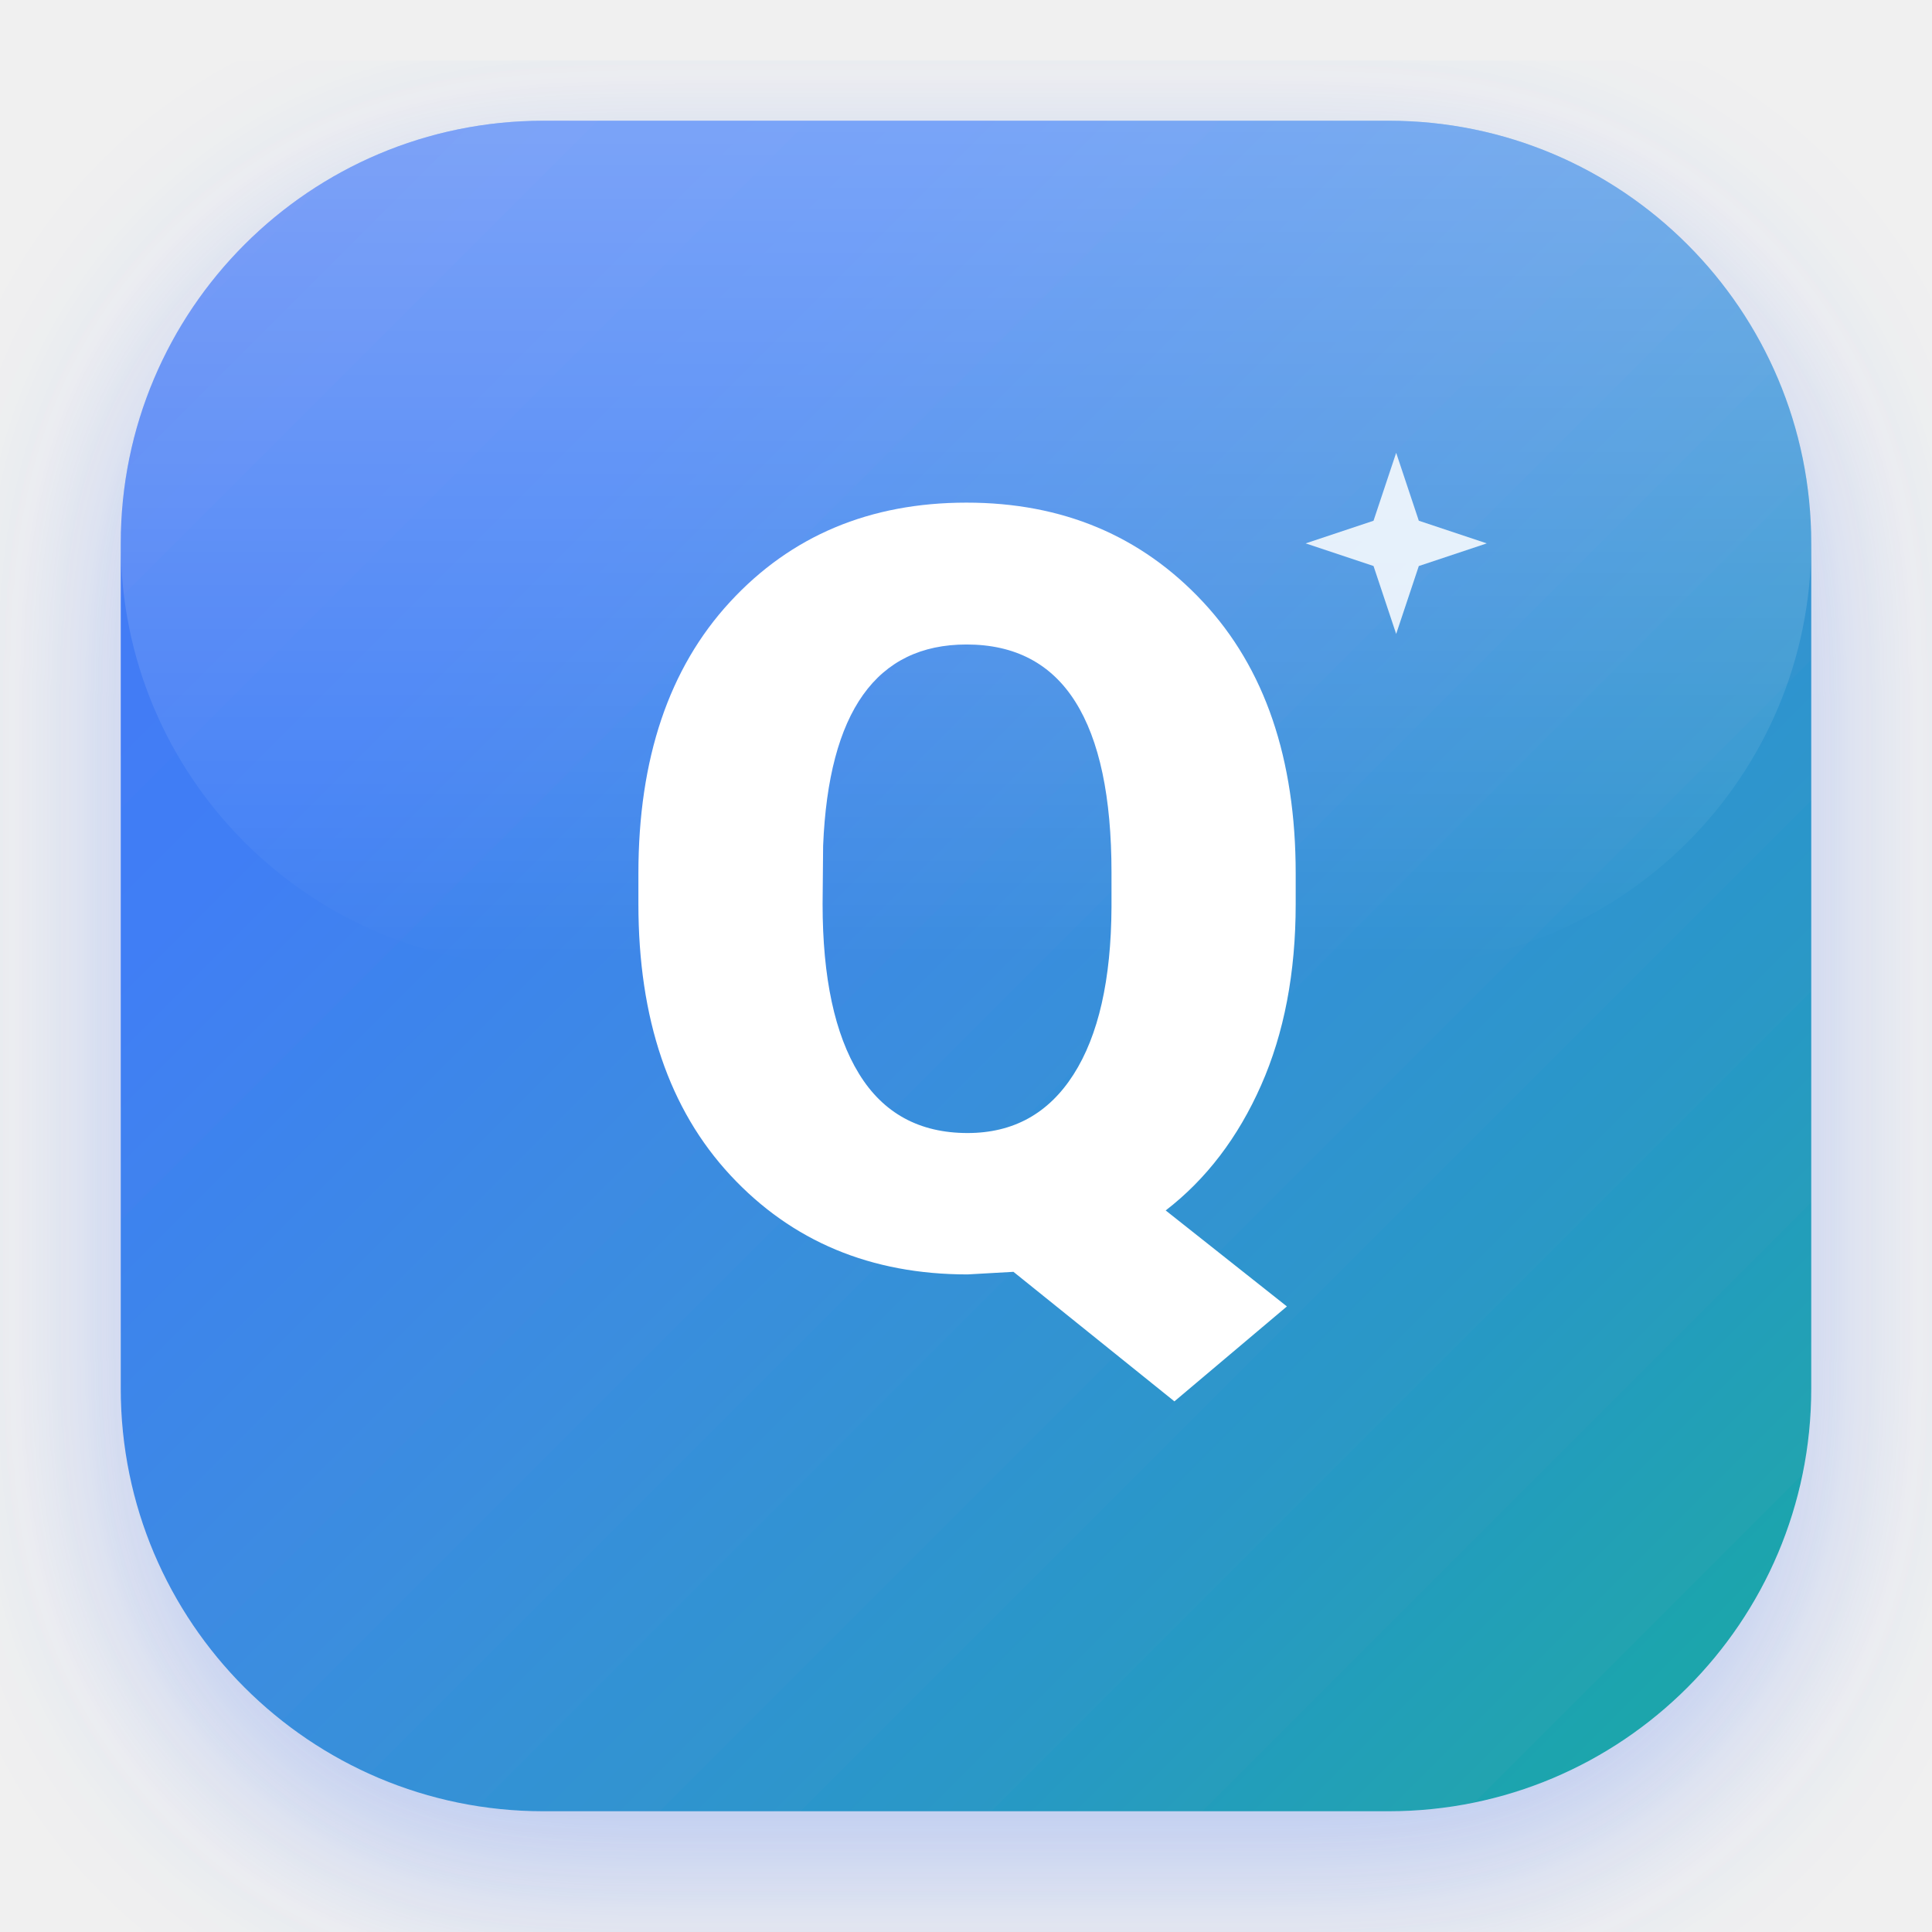
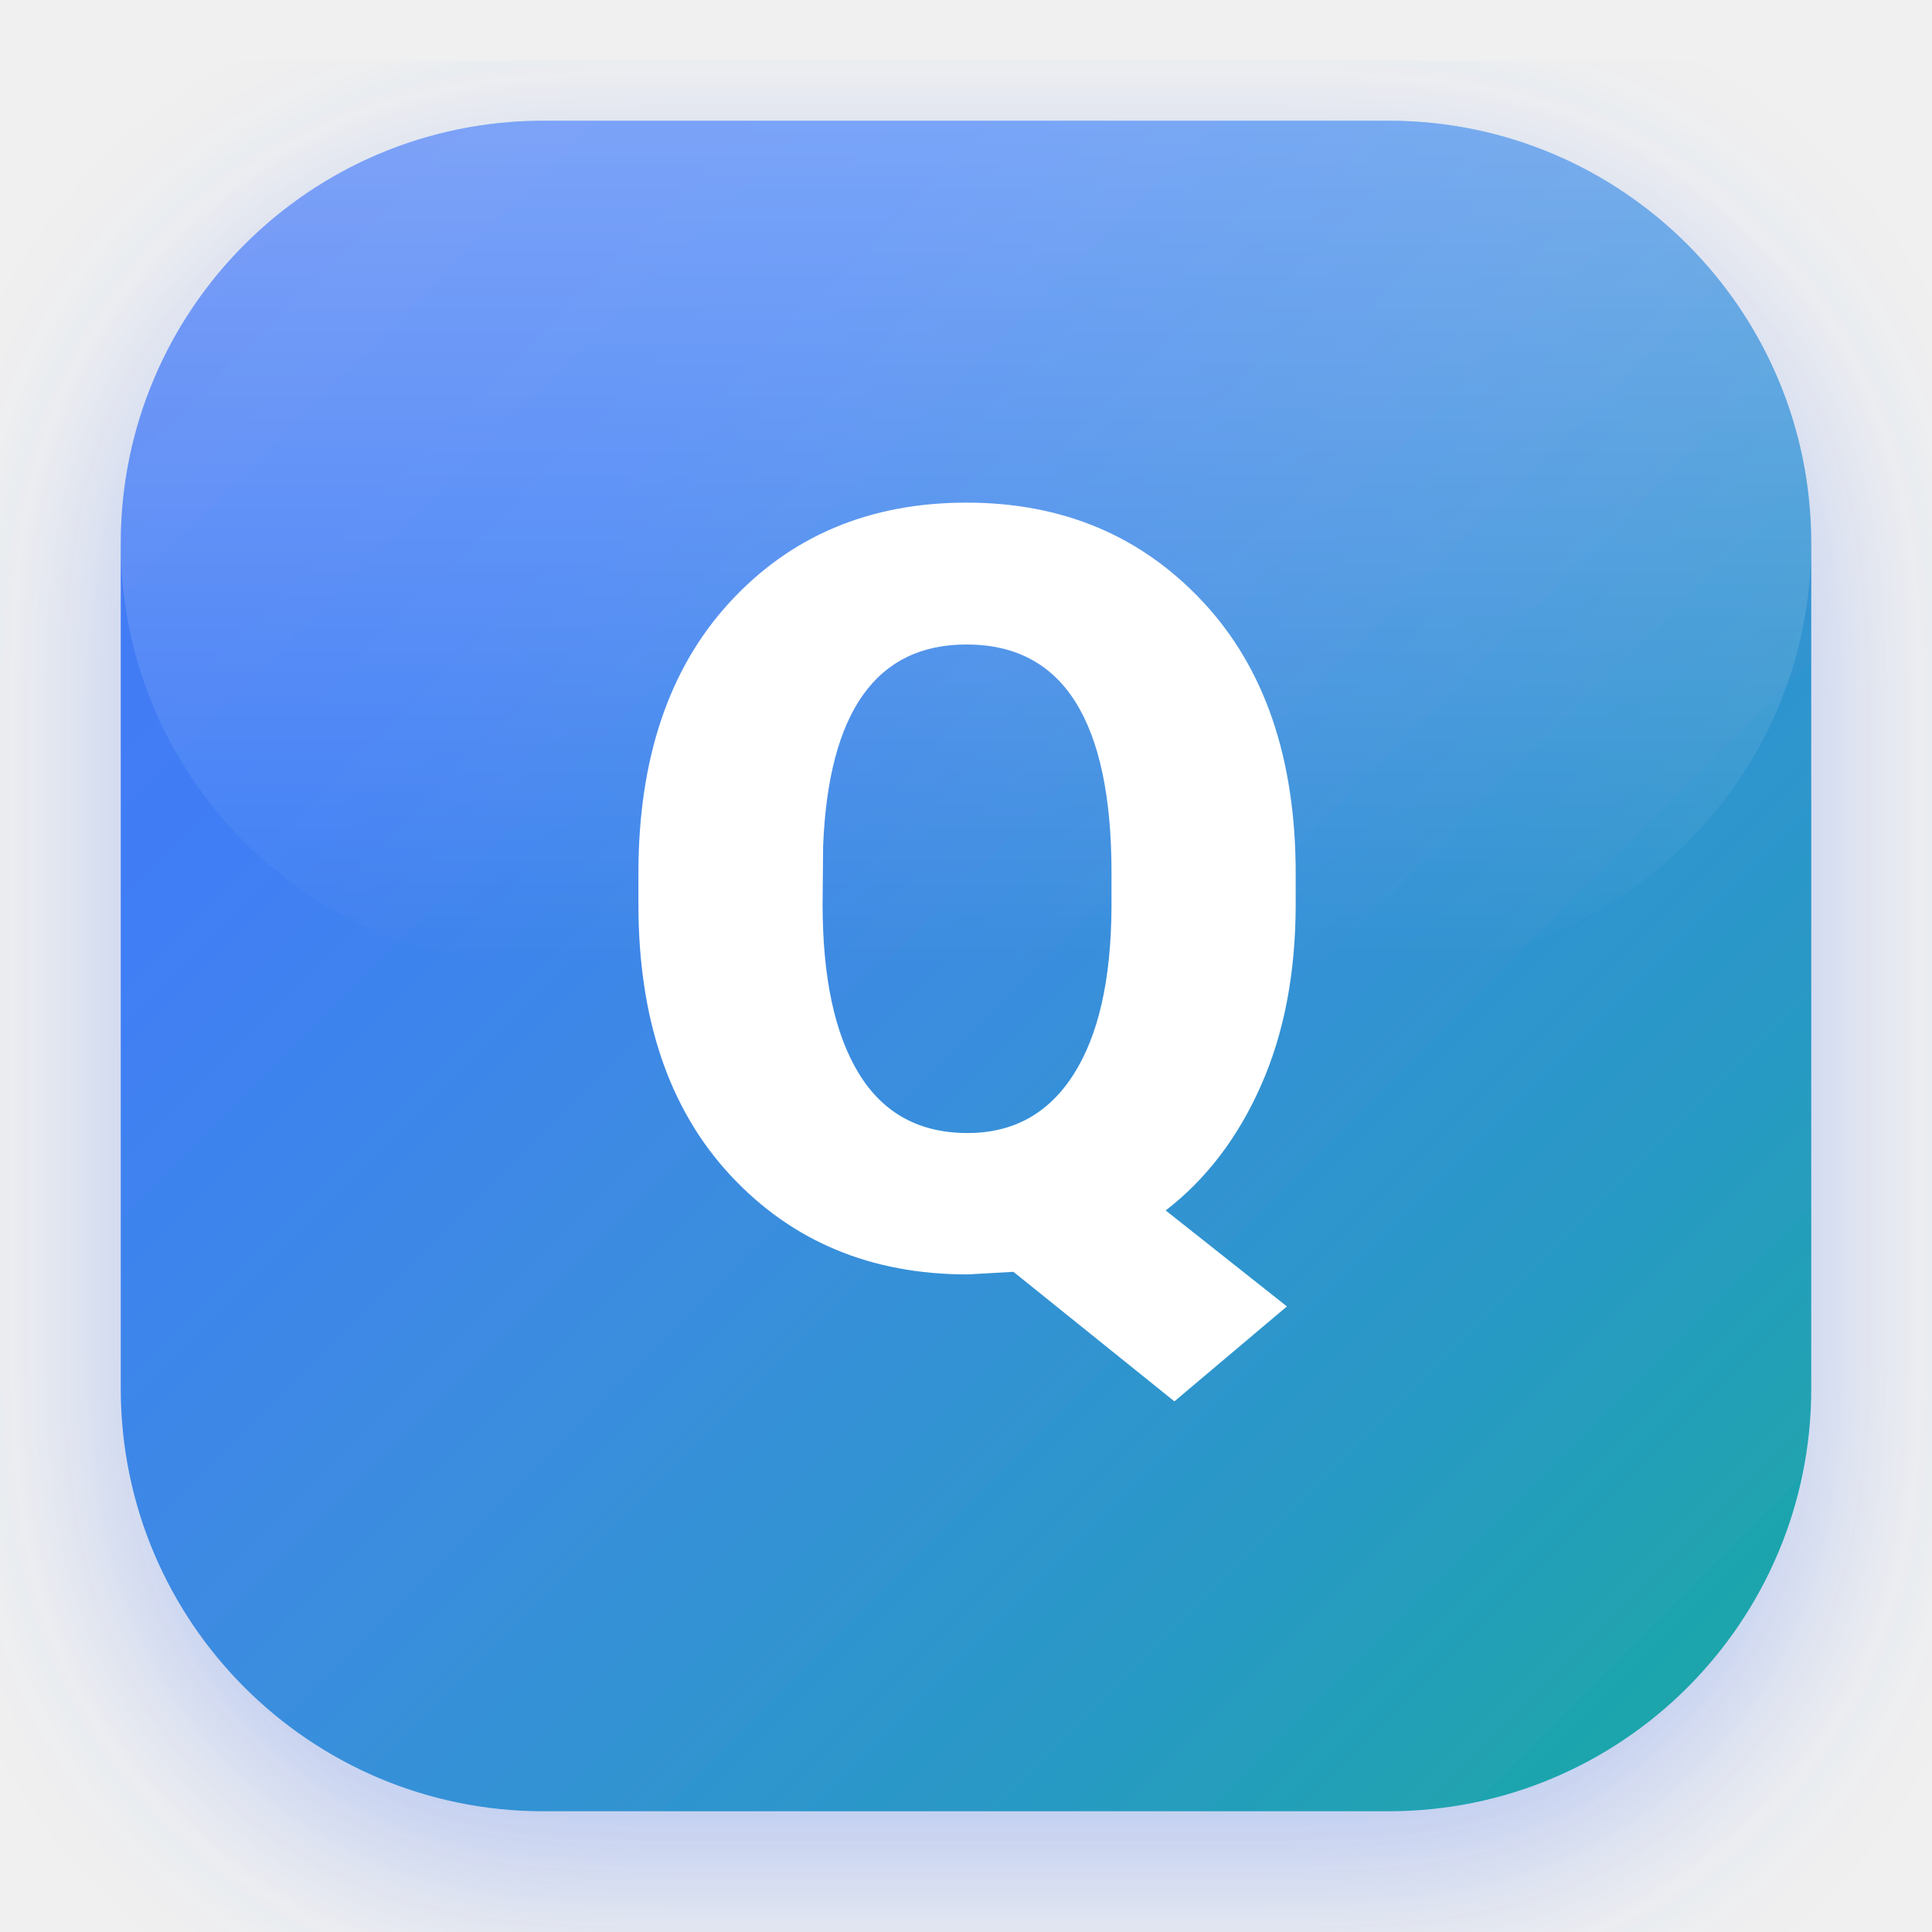
<svg xmlns="http://www.w3.org/2000/svg" viewBox="0 0 512 512" width="512" height="512">
  <defs>
    <linearGradient id="qkGrad" x1="0%" y1="0%" x2="100%" y2="100%">
      <stop offset="0%" stop-color="#4878F4" />
      <stop offset="25%" stop-color="#407EF5" />
      <stop offset="50%" stop-color="#3B8DDF" />
      <stop offset="75%" stop-color="#2998C6" />
      <stop offset="100%" stop-color="#19ABA0" />
    </linearGradient>
    <linearGradient id="qkGlow" x1="0%" y1="0%" x2="0%" y2="100%">
      <stop offset="0%" stop-color="#ffffff" stop-opacity="0.3" />
      <stop offset="100%" stop-color="#ffffff" stop-opacity="0" />
    </linearGradient>
    <filter id="shadow" x="-10%" y="-10%" width="130%" height="130%">
      <feDropShadow dx="0" dy="16" stdDeviation="24" flood-color="#4878F4" flood-opacity="0.35" />
    </filter>
  </defs>
  <rect x="32" y="32" width="448" height="448" rx="112" fill="url(#qkGrad)" filter="url(#shadow)" />
  <rect x="32" y="32" width="448" height="224" rx="112" fill="url(#qkGlow)" />
  <text x="256" y="335" font-family="-apple-system, BlinkMacSystemFont, 'Segoe UI', Roboto, 'Helvetica Neue', Arial, sans-serif" font-size="280" font-weight="900" fill="#ffffff" text-anchor="middle" letter-spacing="-6">Q</text>
-   <path d="M 370 120 L 376 138 L 394 144 L 376 150 L 370 168 L 364 150 L 346 144 L 364 138 Z" fill="#ffffff" opacity="0.85" />
</svg>
